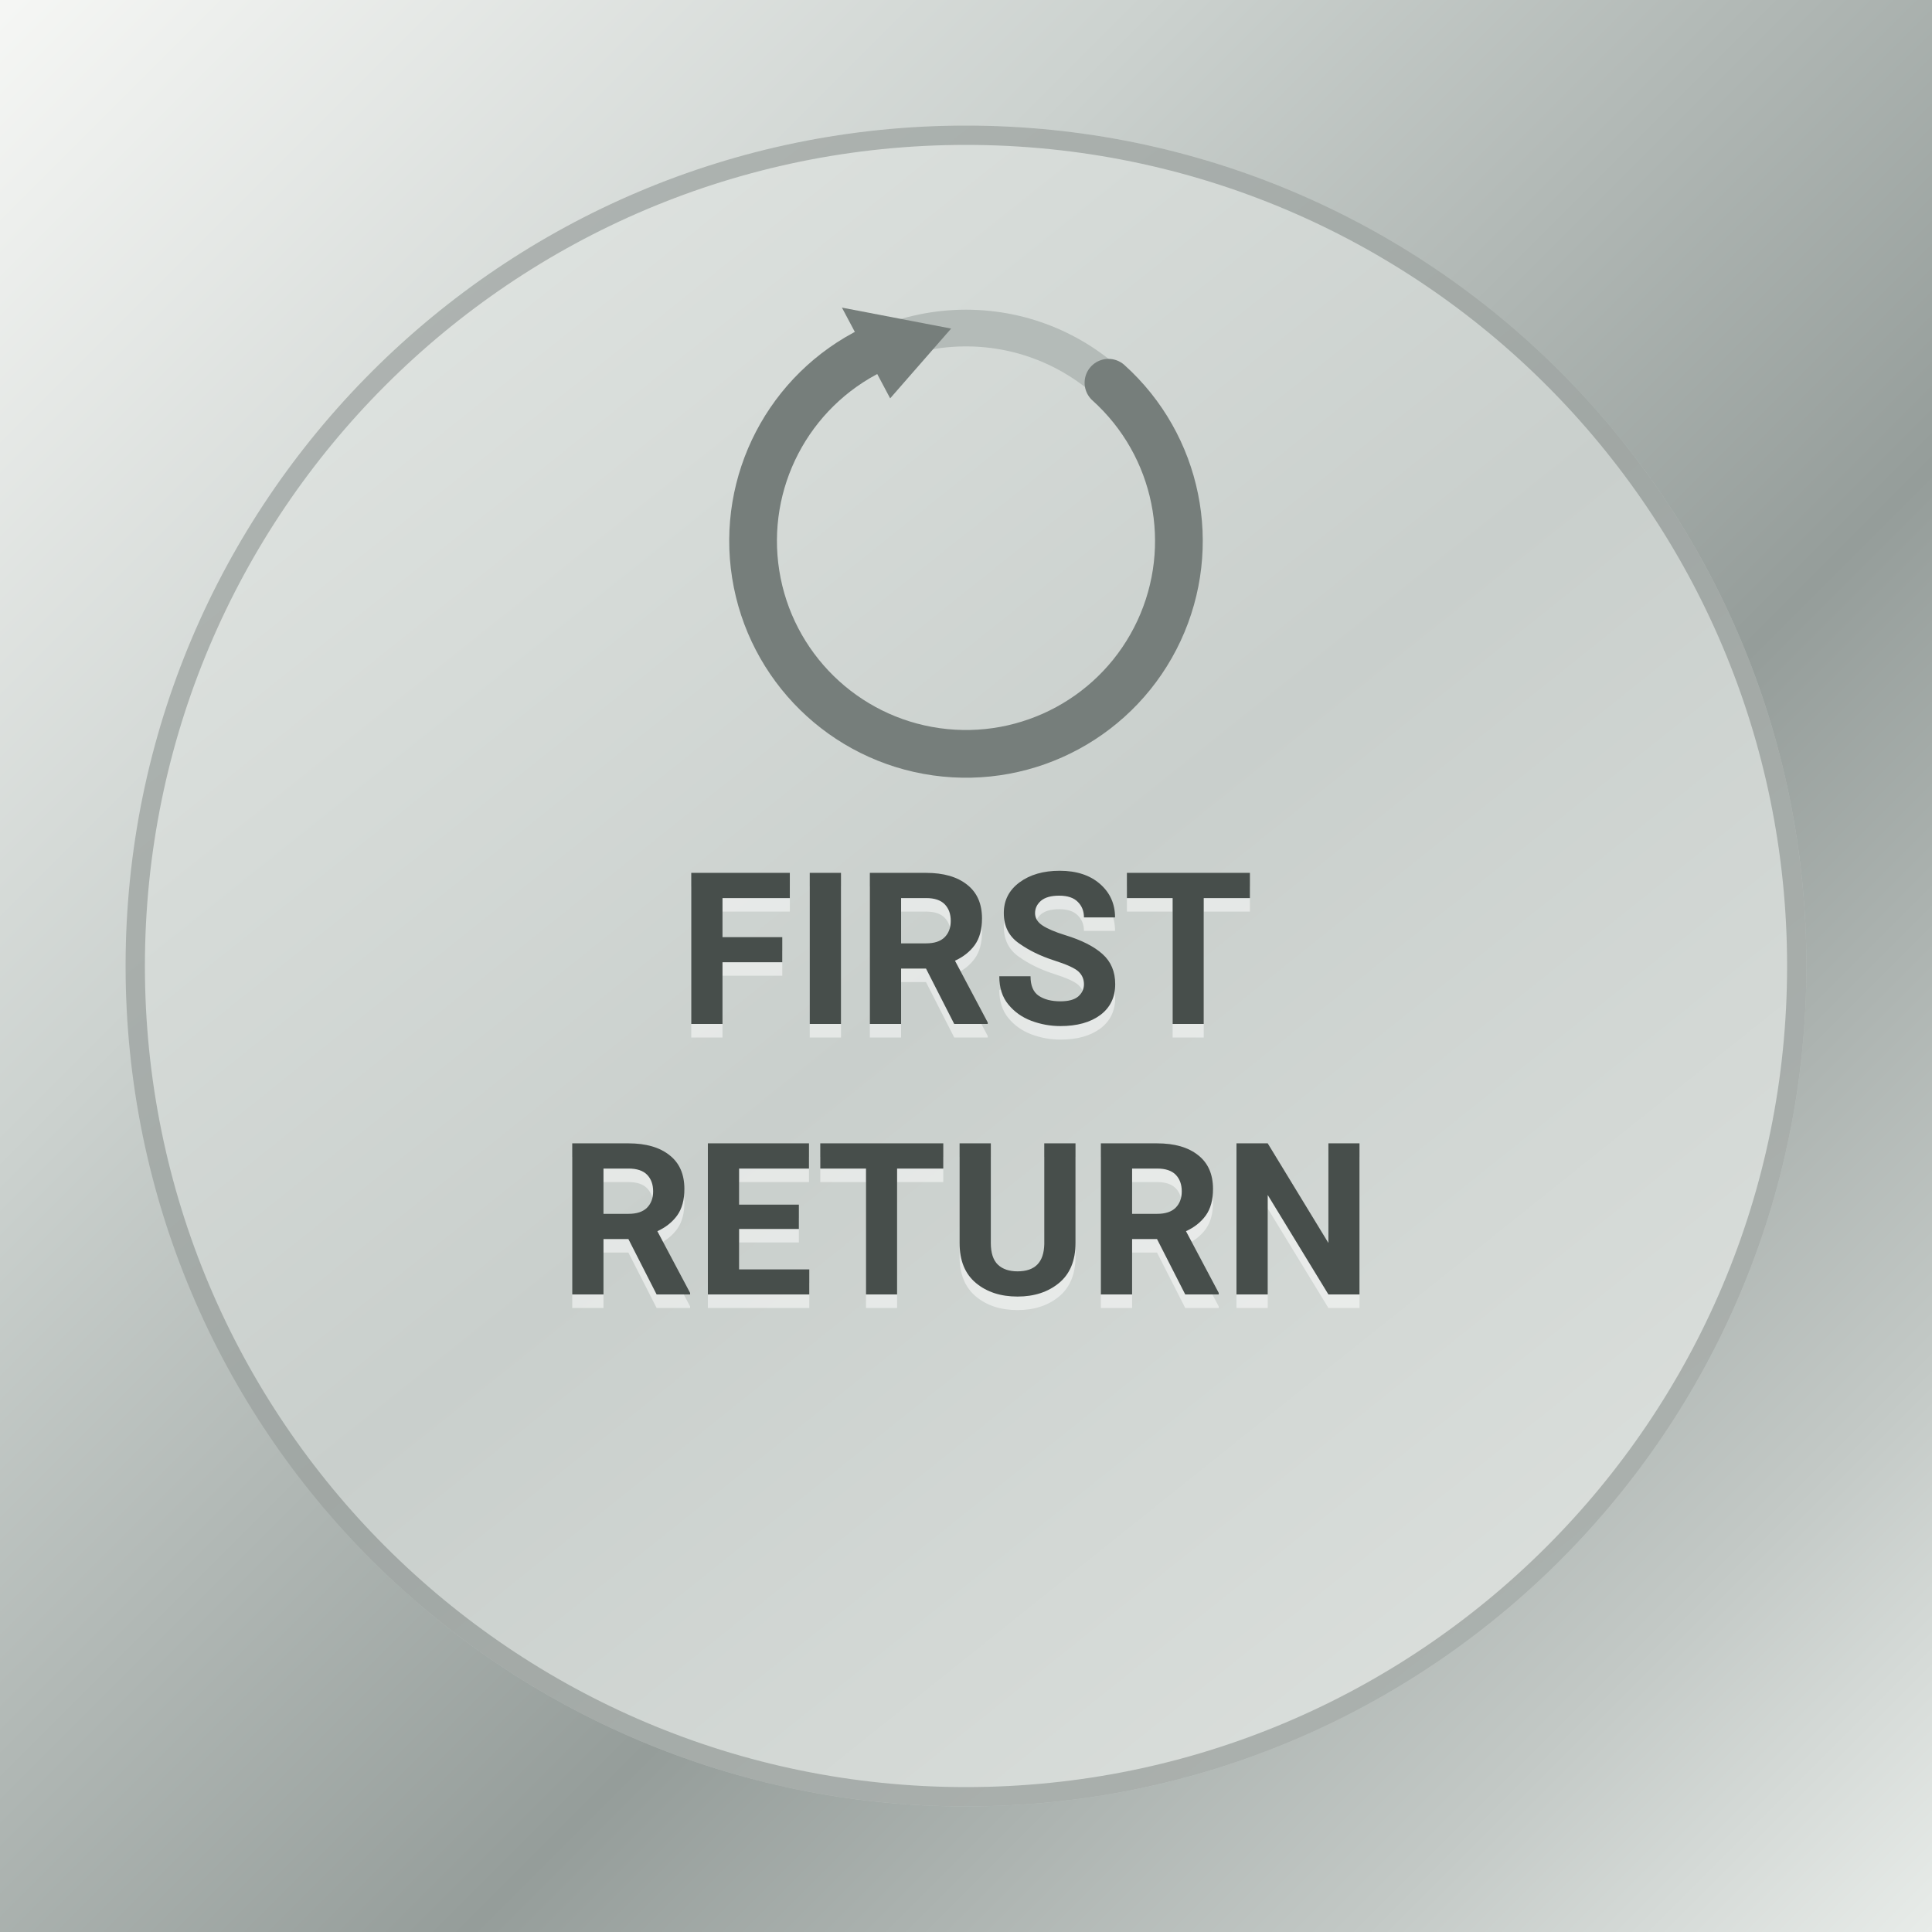
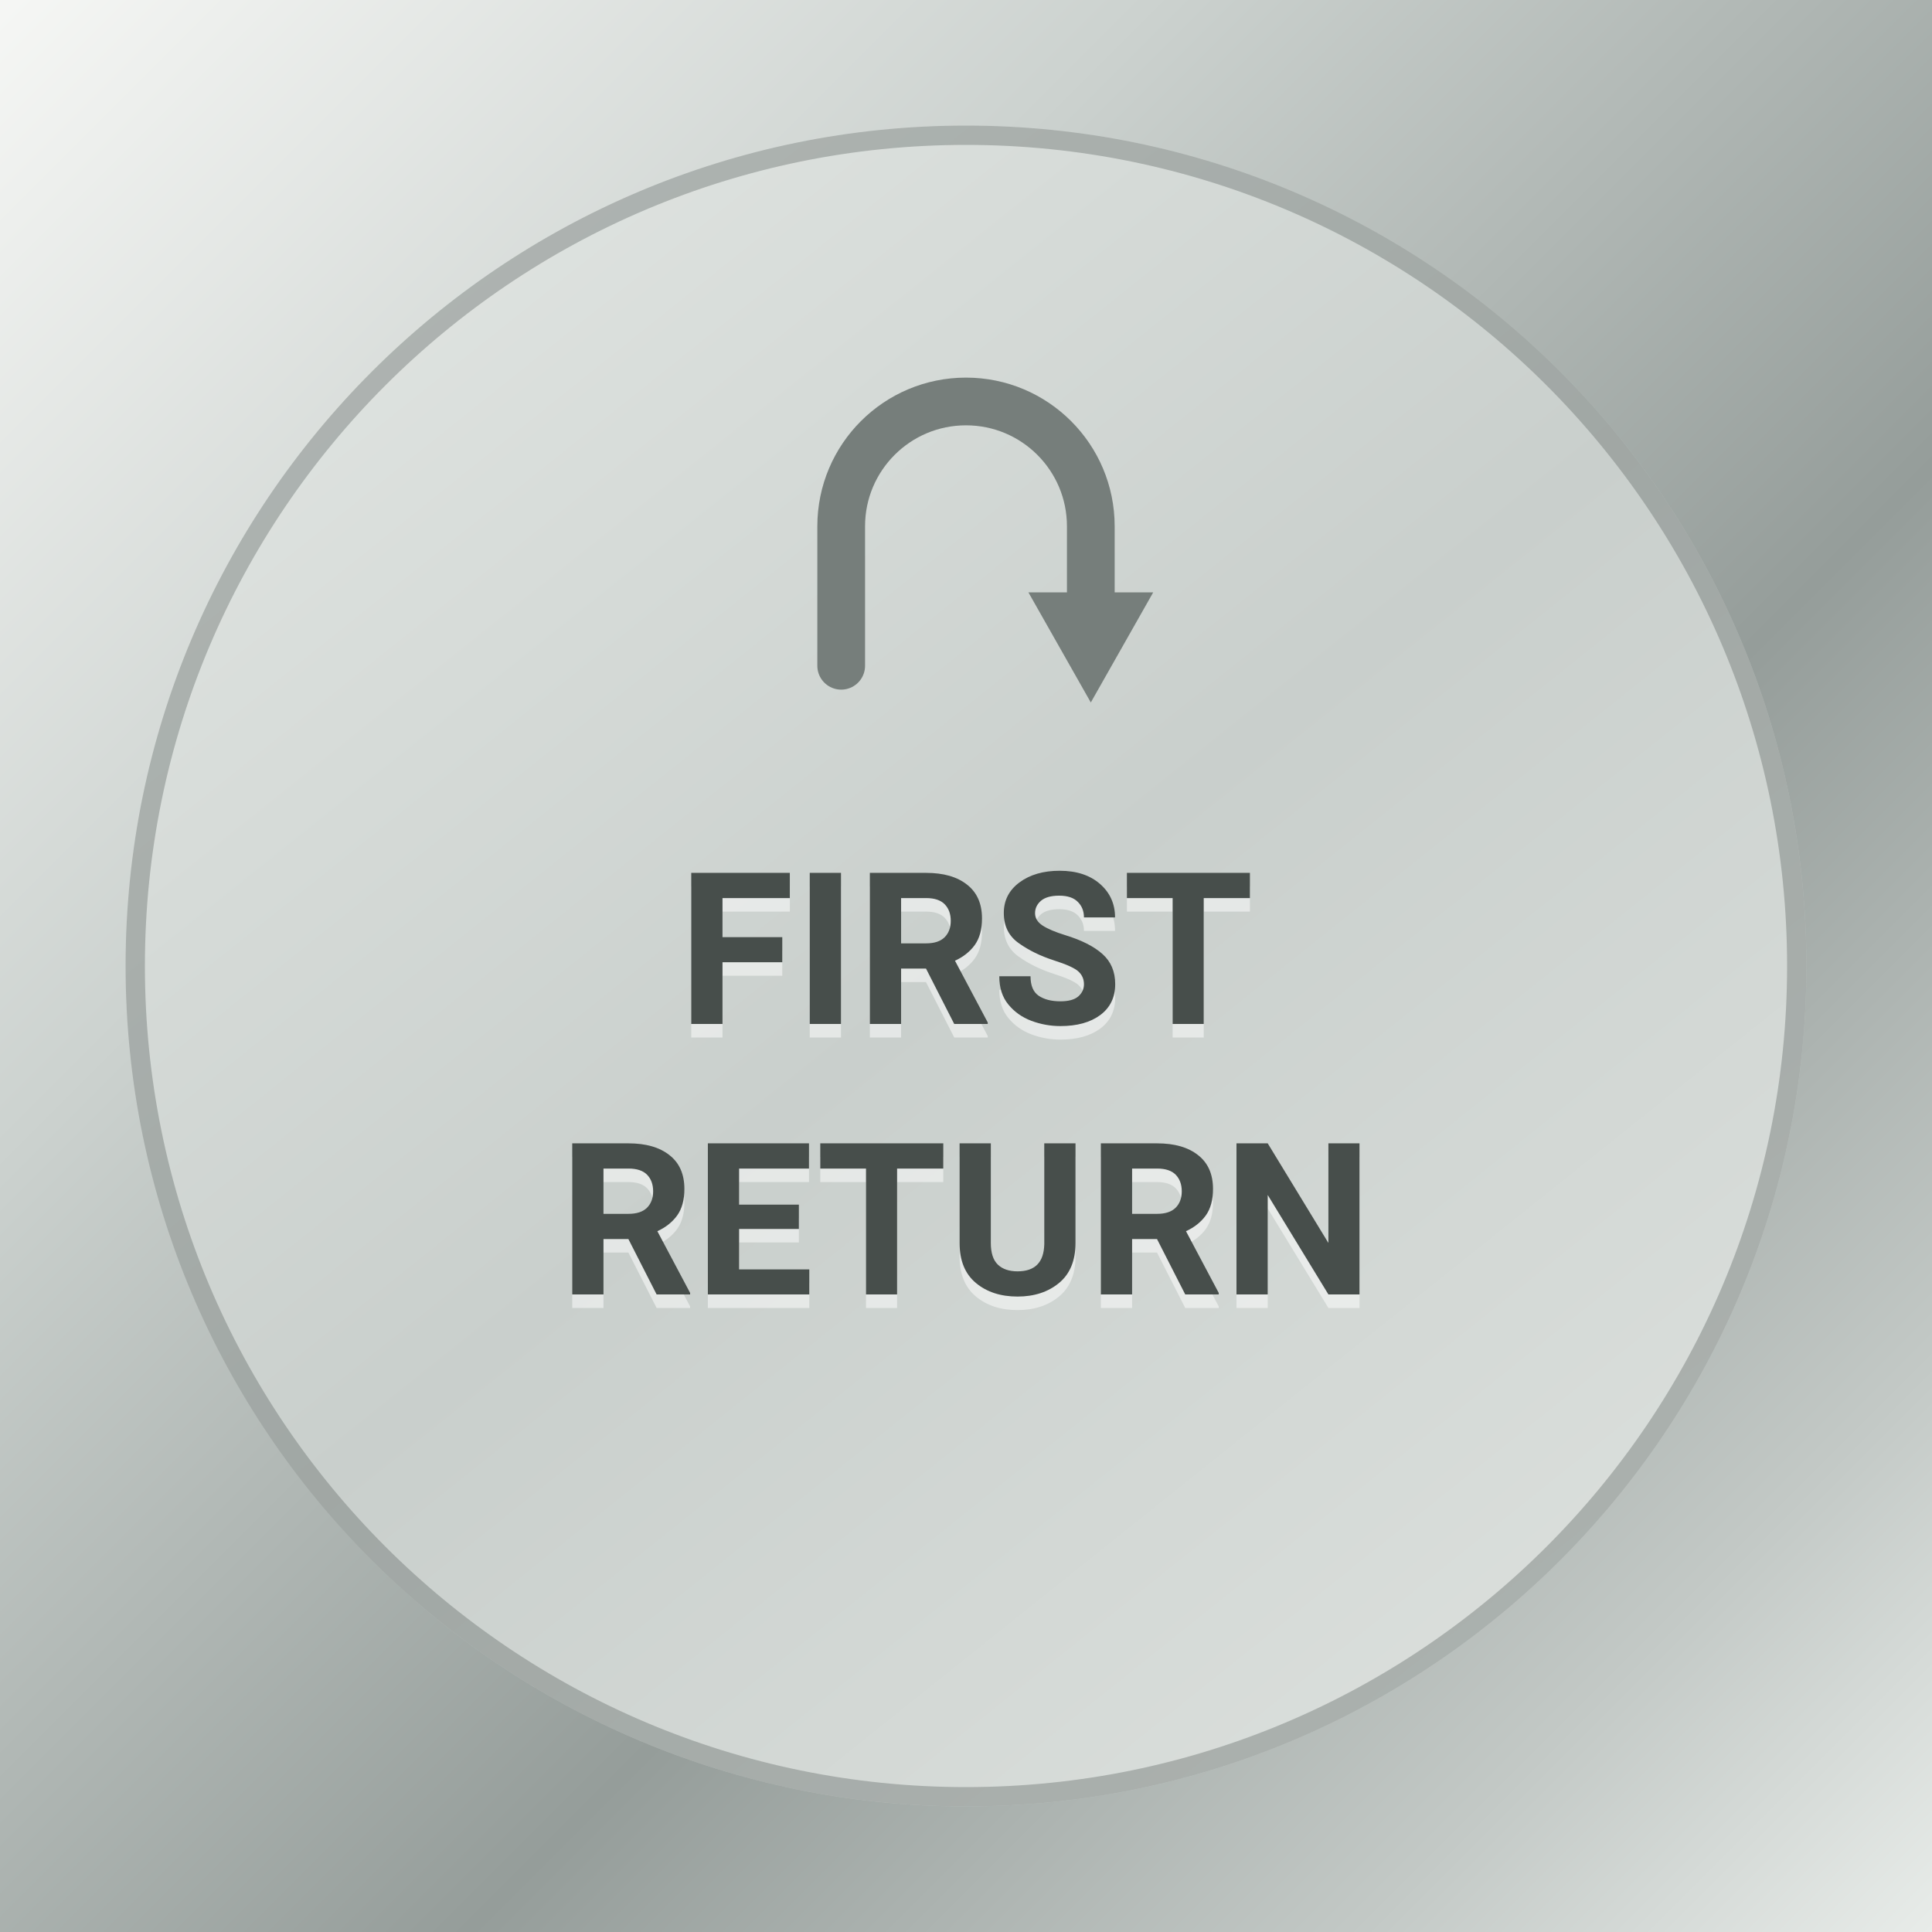
<svg xmlns="http://www.w3.org/2000/svg" width="200" height="200" viewBox="0 0 200 200" role="img" aria-label="First Return pin, back">
  <defs>
    <linearGradient id="b" x1="0" y1="0" x2="1" y2="1">
      <stop offset="0" stop-color="#f6f7f5" />
      <stop offset=".3" stop-color="#ccd2cf" />
      <stop offset=".62" stop-color="#959d9a" />
      <stop offset=".85" stop-color="#c3c9c6" />
      <stop offset="1" stop-color="#e9edea" />
    </linearGradient>
    <linearGradient id="p" x1=".1" y1="0" x2=".9" y2="1">
      <stop offset="0" stop-color="#e3e7e4" />
      <stop offset=".5" stop-color="#c9cfcc" />
      <stop offset="1" stop-color="#dee2df" />
    </linearGradient>
  </defs>
  <rect width="200" height="200" fill="url(#b)" />
  <circle cx="100" cy="100" r="87" fill="url(#p)" />
  <circle cx="100" cy="100" r="86" fill="none" stroke="#5f6764" stroke-opacity=".38" stroke-width="2" />
  <g transform="translate(100 56) scale(.38) translate(-100 -100)">
-     <circle cx="100" cy="100" r="58" fill="none" stroke="#b4bbb8" stroke-width="10" />
-     <path d="M138.81 56.9A58 58 0 1 1 74.57 47.87" fill="none" stroke="#767e7b" stroke-width="13" stroke-linecap="round" />
-     <path d="M95.95 42.14 L66.2 36.43 L79.34 61.15 Z" fill="#767e7b" />
+     <path d="M66 134 V96 A34 34 0 0 1 134 96 V116" fill="none" stroke="#767e7b" stroke-width="13" stroke-linecap="round" />
+     <path d="M134 144 L117 114 L151 114 Z" fill="#767e7b" />
  </g>
  <text x="100" y="106" text-anchor="middle" textLength="77.5" font-family="system-ui,-apple-system,'Segoe UI',Roboto,'Helvetica Neue',Arial,sans-serif" font-size="22" font-weight="700" fill="#ffffff" fill-opacity=".5" transform="translate(0 1.4)">FIRST</text>
  <text x="100" y="106" text-anchor="middle" textLength="77.5" font-family="system-ui,-apple-system,'Segoe UI',Roboto,'Helvetica Neue',Arial,sans-serif" font-size="22" font-weight="700" fill="#474e4b">FIRST</text>
  <text x="100" y="134" text-anchor="middle" textLength="93" font-family="system-ui,-apple-system,'Segoe UI',Roboto,'Helvetica Neue',Arial,sans-serif" font-size="22" font-weight="700" fill="#ffffff" fill-opacity=".5" transform="translate(0 1.4)">RETURN</text>
  <text x="100" y="134" text-anchor="middle" textLength="93" font-family="system-ui,-apple-system,'Segoe UI',Roboto,'Helvetica Neue',Arial,sans-serif" font-size="22" font-weight="700" fill="#474e4b">RETURN</text>
</svg>
